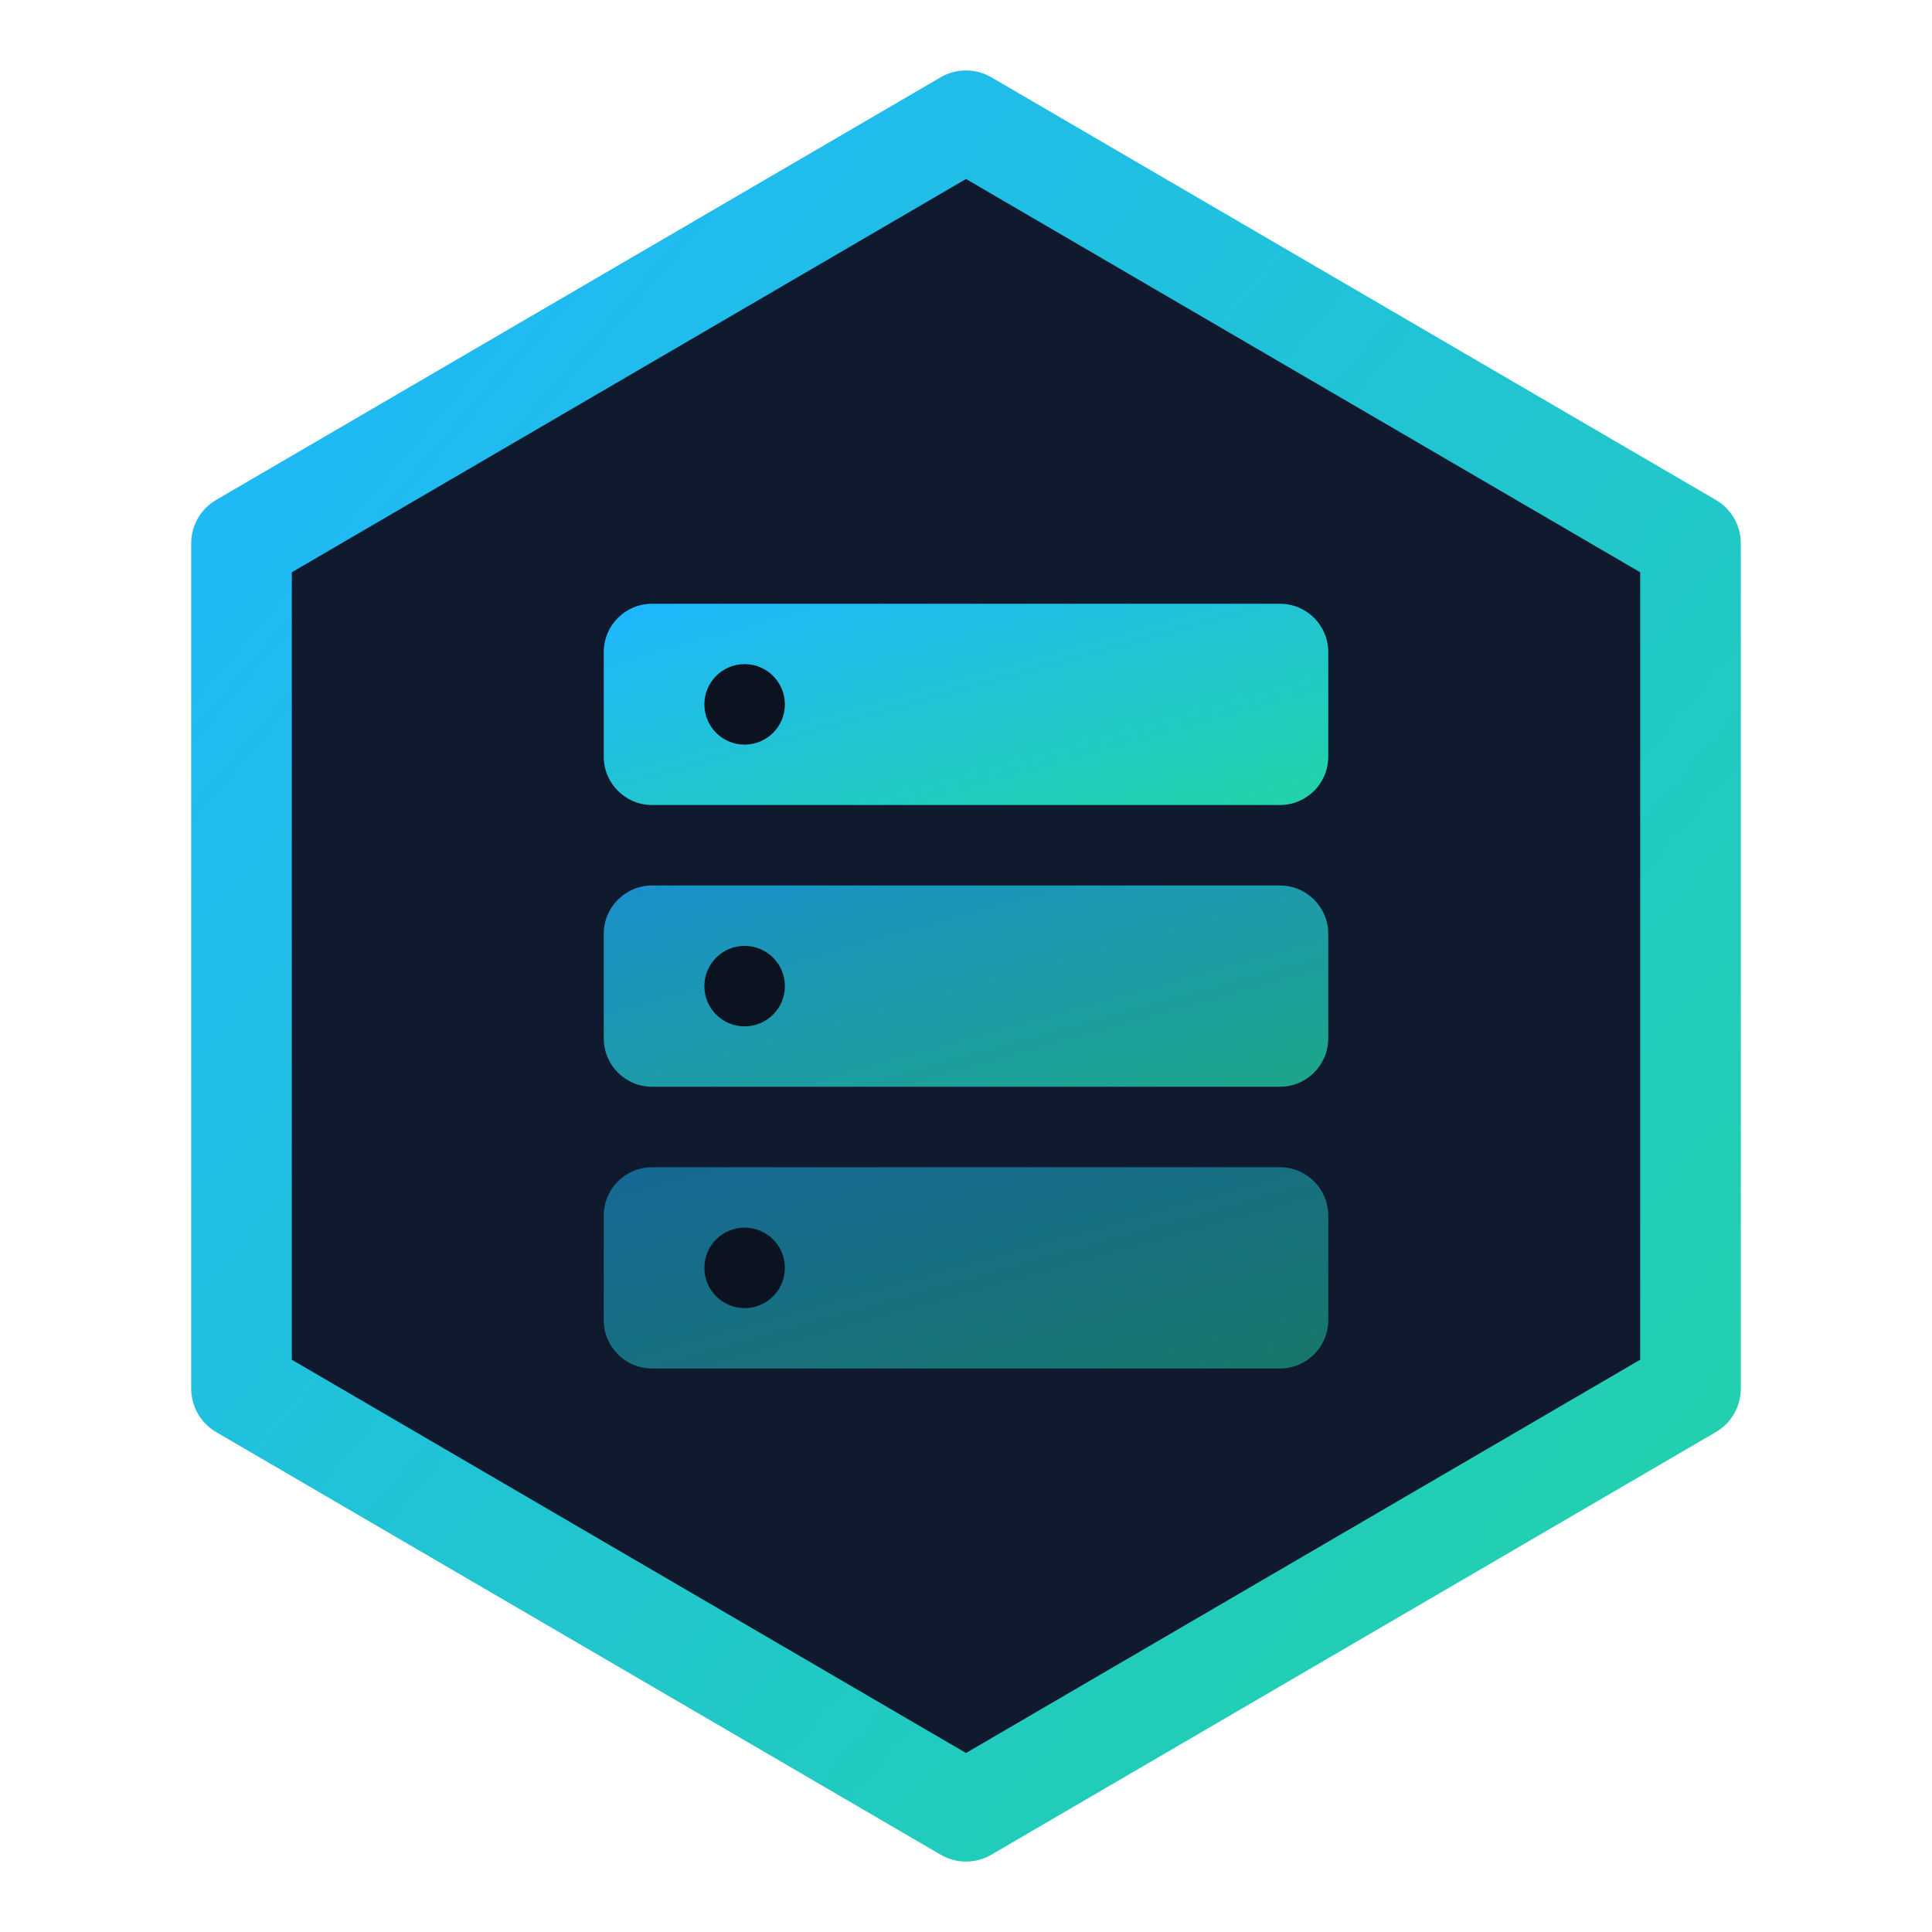
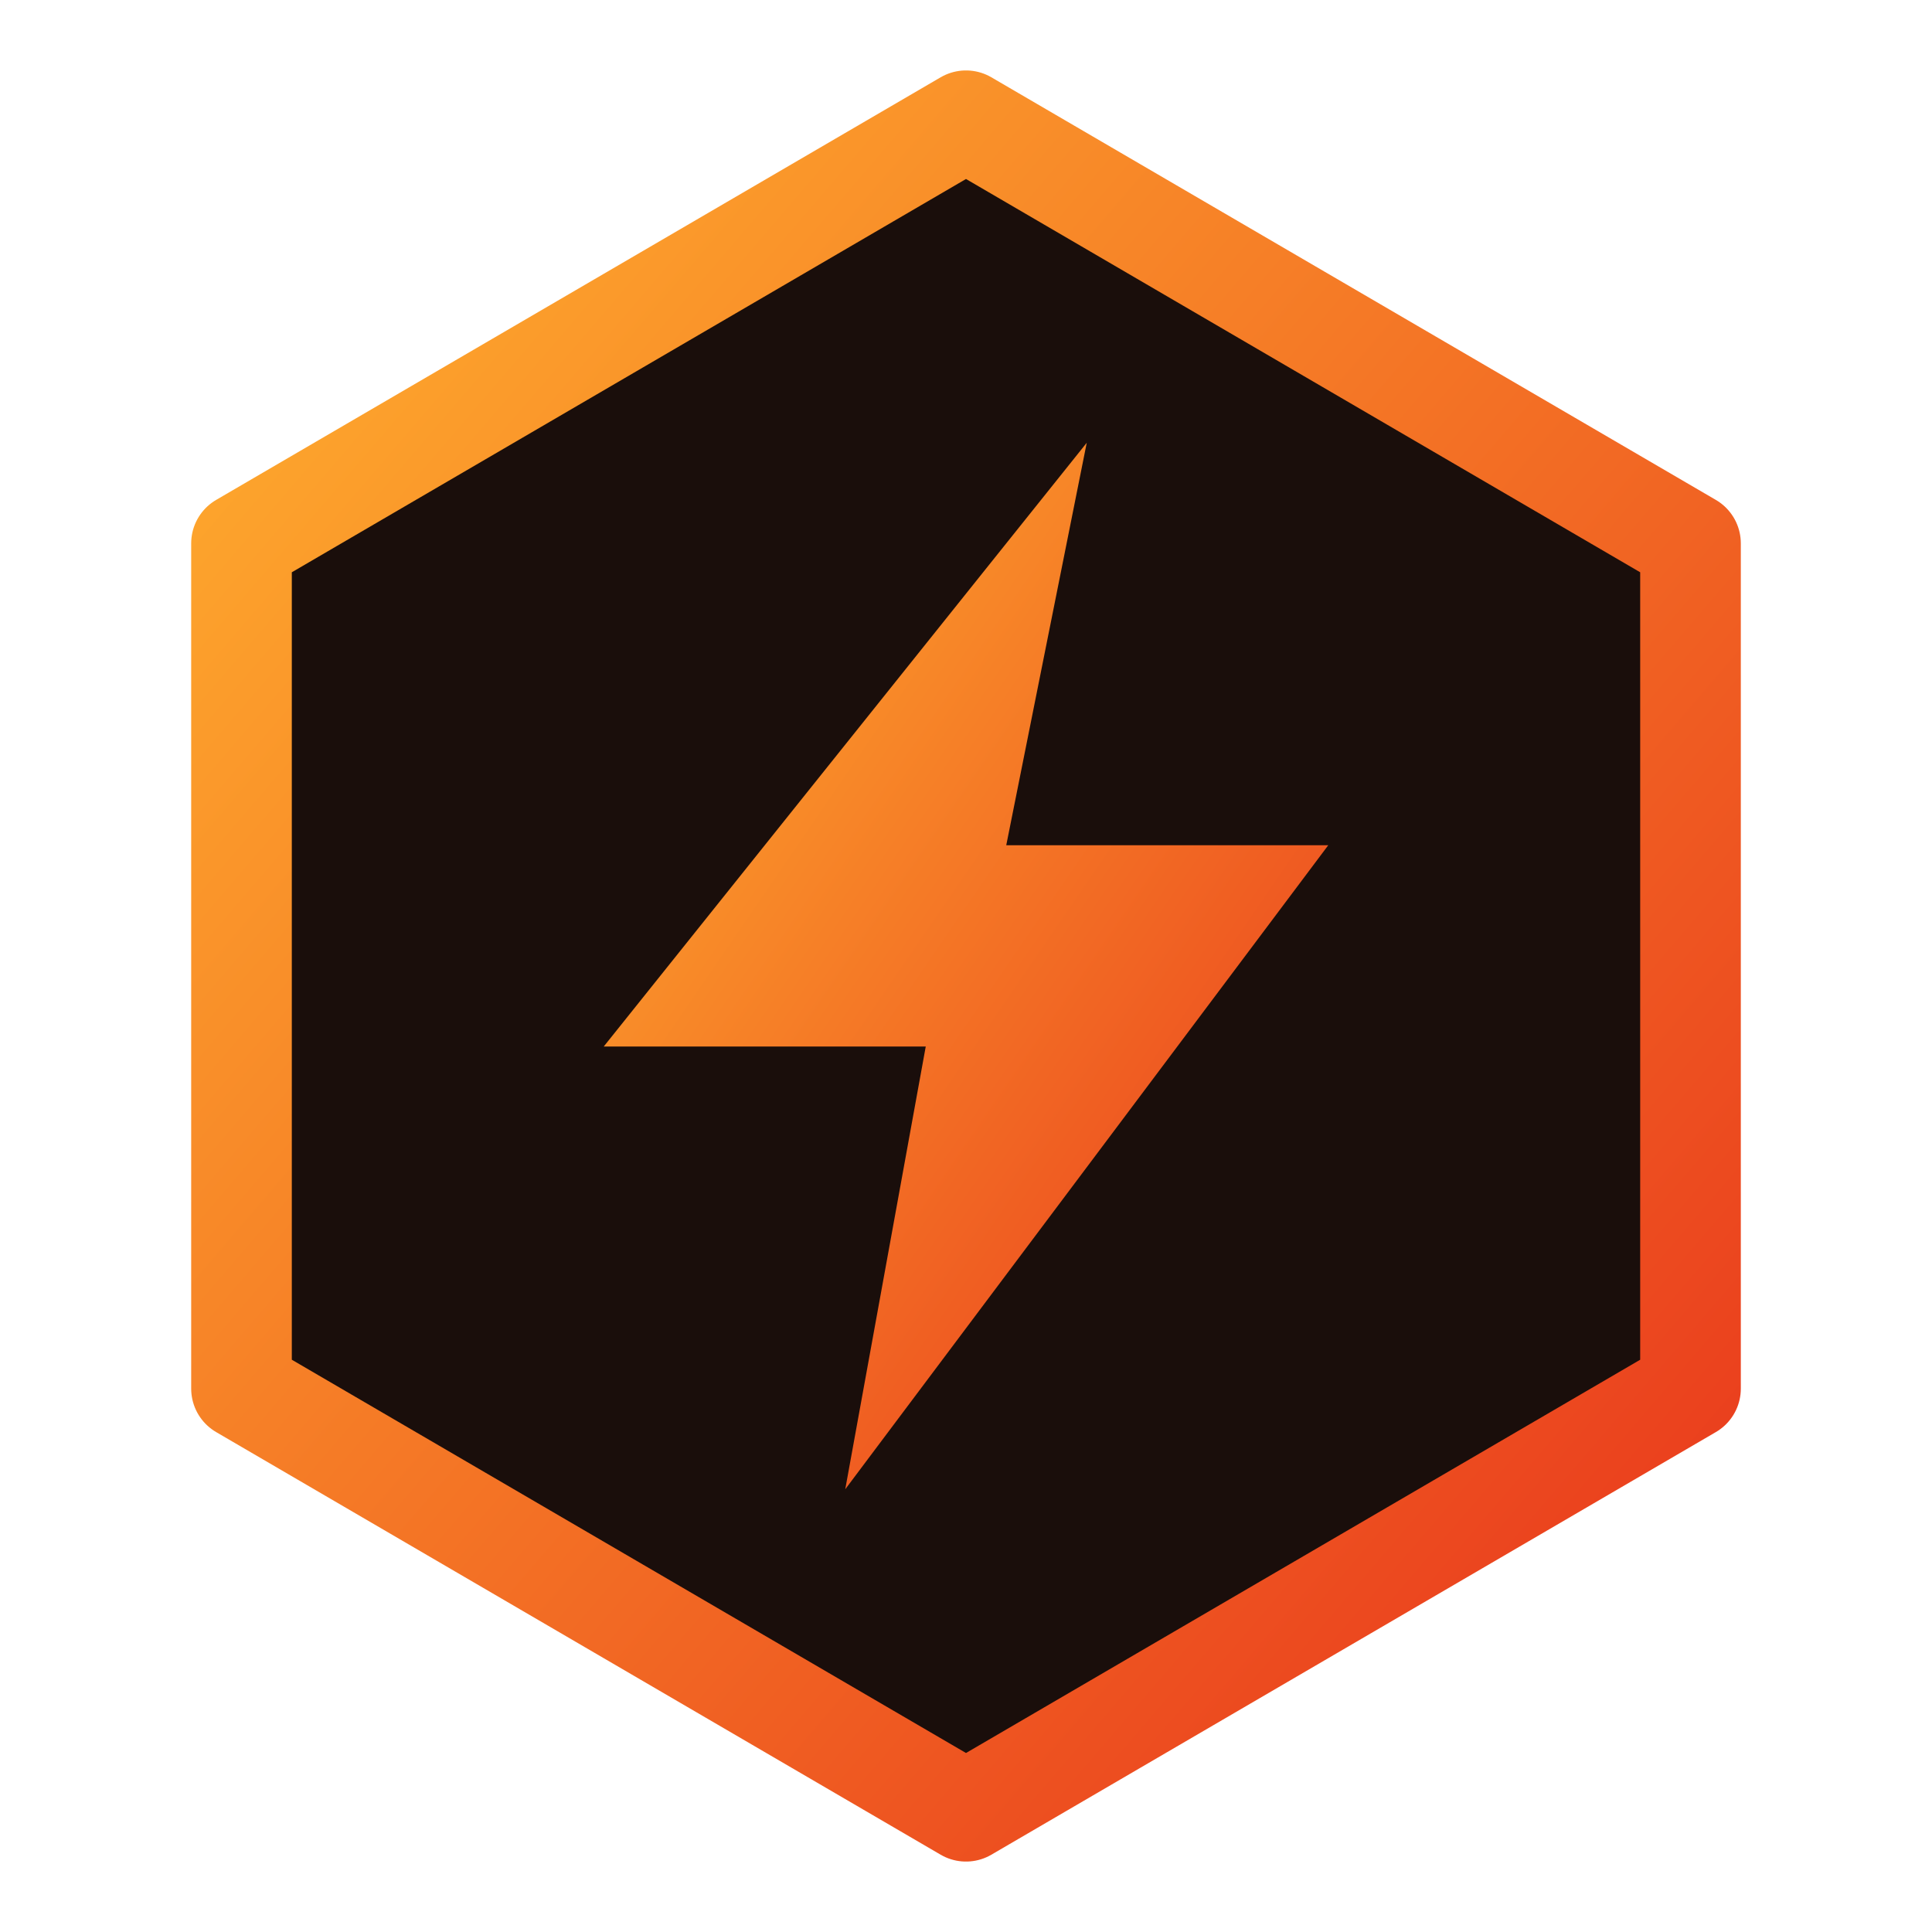
<svg xmlns="http://www.w3.org/2000/svg" viewBox="0 0 48 48" width="48" height="48">
  <defs>
    <linearGradient id="g" x1="0" y1="0" x2="1" y2="1">
-       <stop offset="0" stop-color="#1fb6ff" />
-       <stop offset="1" stop-color="#22d3a6" />
+       <stop offset="0" stop-color="#ffb02e" />
+       <stop offset="1" stop-color="#e8341c" />
    </linearGradient>
  </defs>
-   <path d="M24 3l18 10.5v21L24 45 6 34.5v-21L24 3z" fill="#0f1a2e" stroke="url(#g)" stroke-width="2.5" stroke-linejoin="round" />
-   <rect x="15" y="15" width="18" height="5" rx="1.2" fill="url(#g)" />
-   <rect x="15" y="22" width="18" height="5" rx="1.2" fill="url(#g)" opacity=".75" />
-   <rect x="15" y="29" width="18" height="5" rx="1.2" fill="url(#g)" opacity=".5" />
-   <circle cx="18.5" cy="17.5" r="1" fill="#0b1220" />
-   <circle cx="18.5" cy="24.5" r="1" fill="#0b1220" />
-   <circle cx="18.5" cy="31.5" r="1" fill="#0b1220" />
+   <path d="M24 3l18 10.5v21L24 45 6 34.5v-21L24 3z" fill="#1a0e0b" stroke="url(#g)" stroke-width="2.5" stroke-linejoin="round" />
+   <path d="M27 11L15 26h8l-2 11 12-16h-8l2-10z" fill="url(#g)" stroke-linejoin="round" />
</svg>
